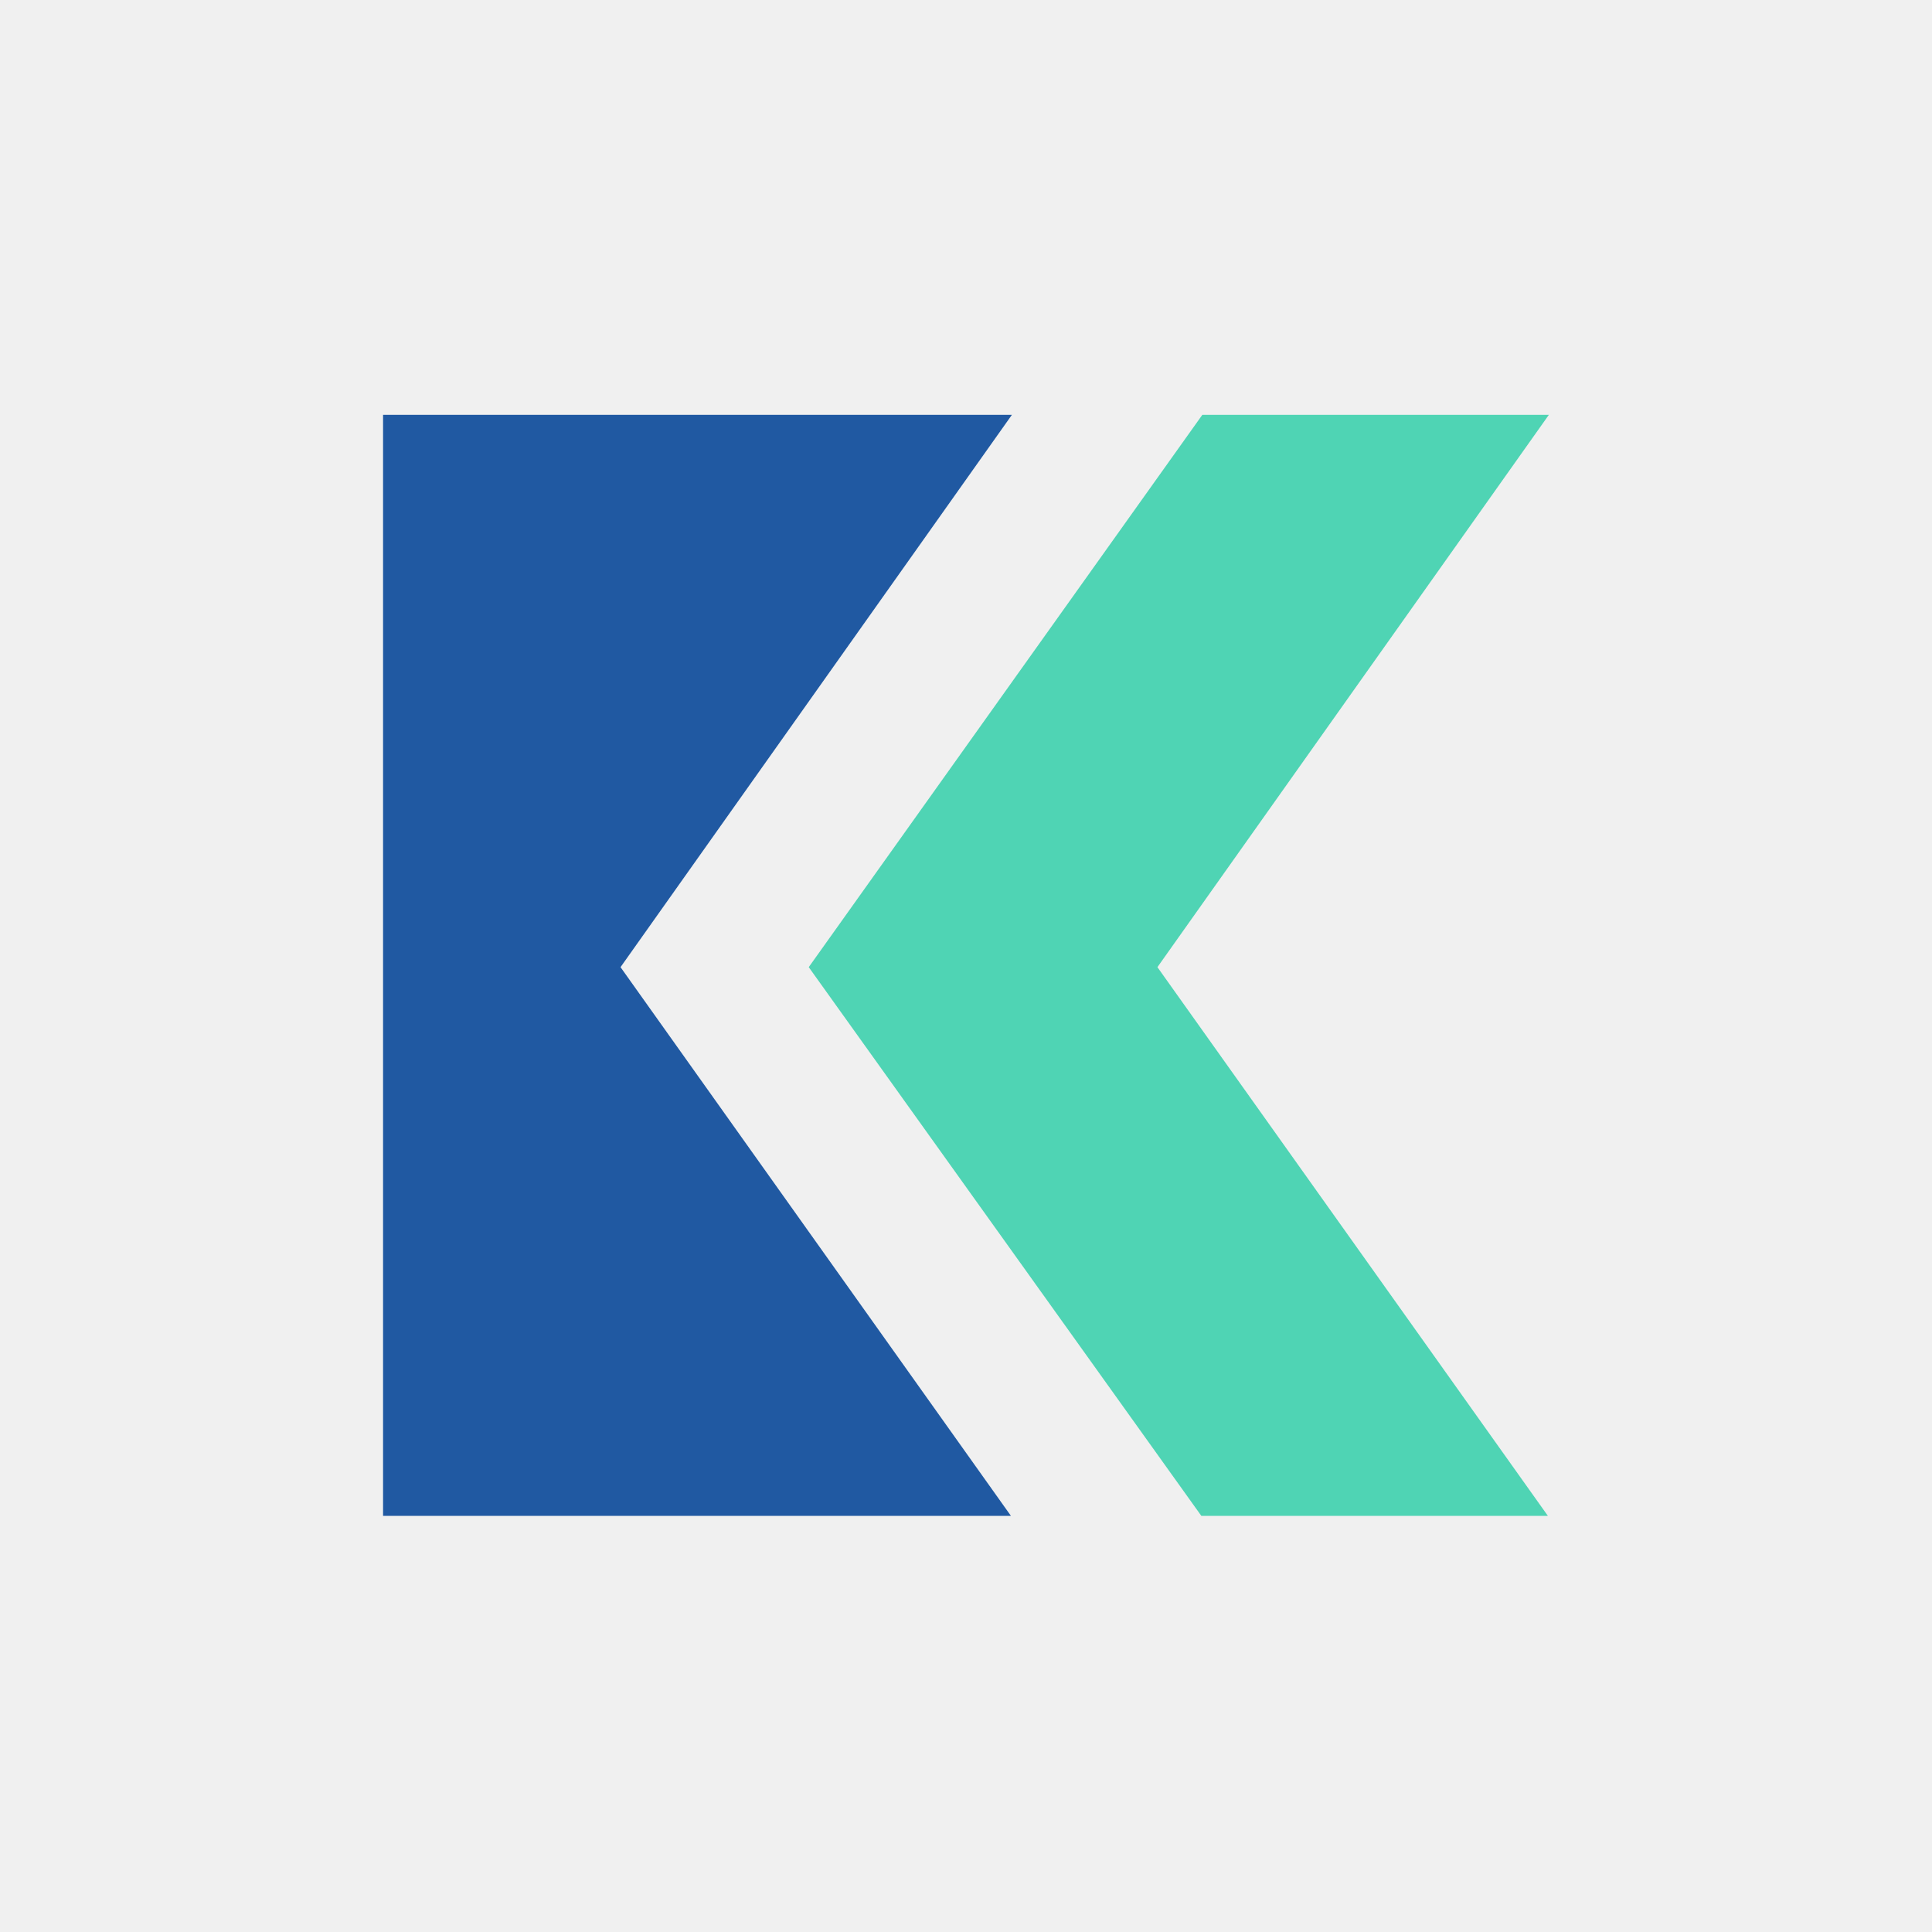
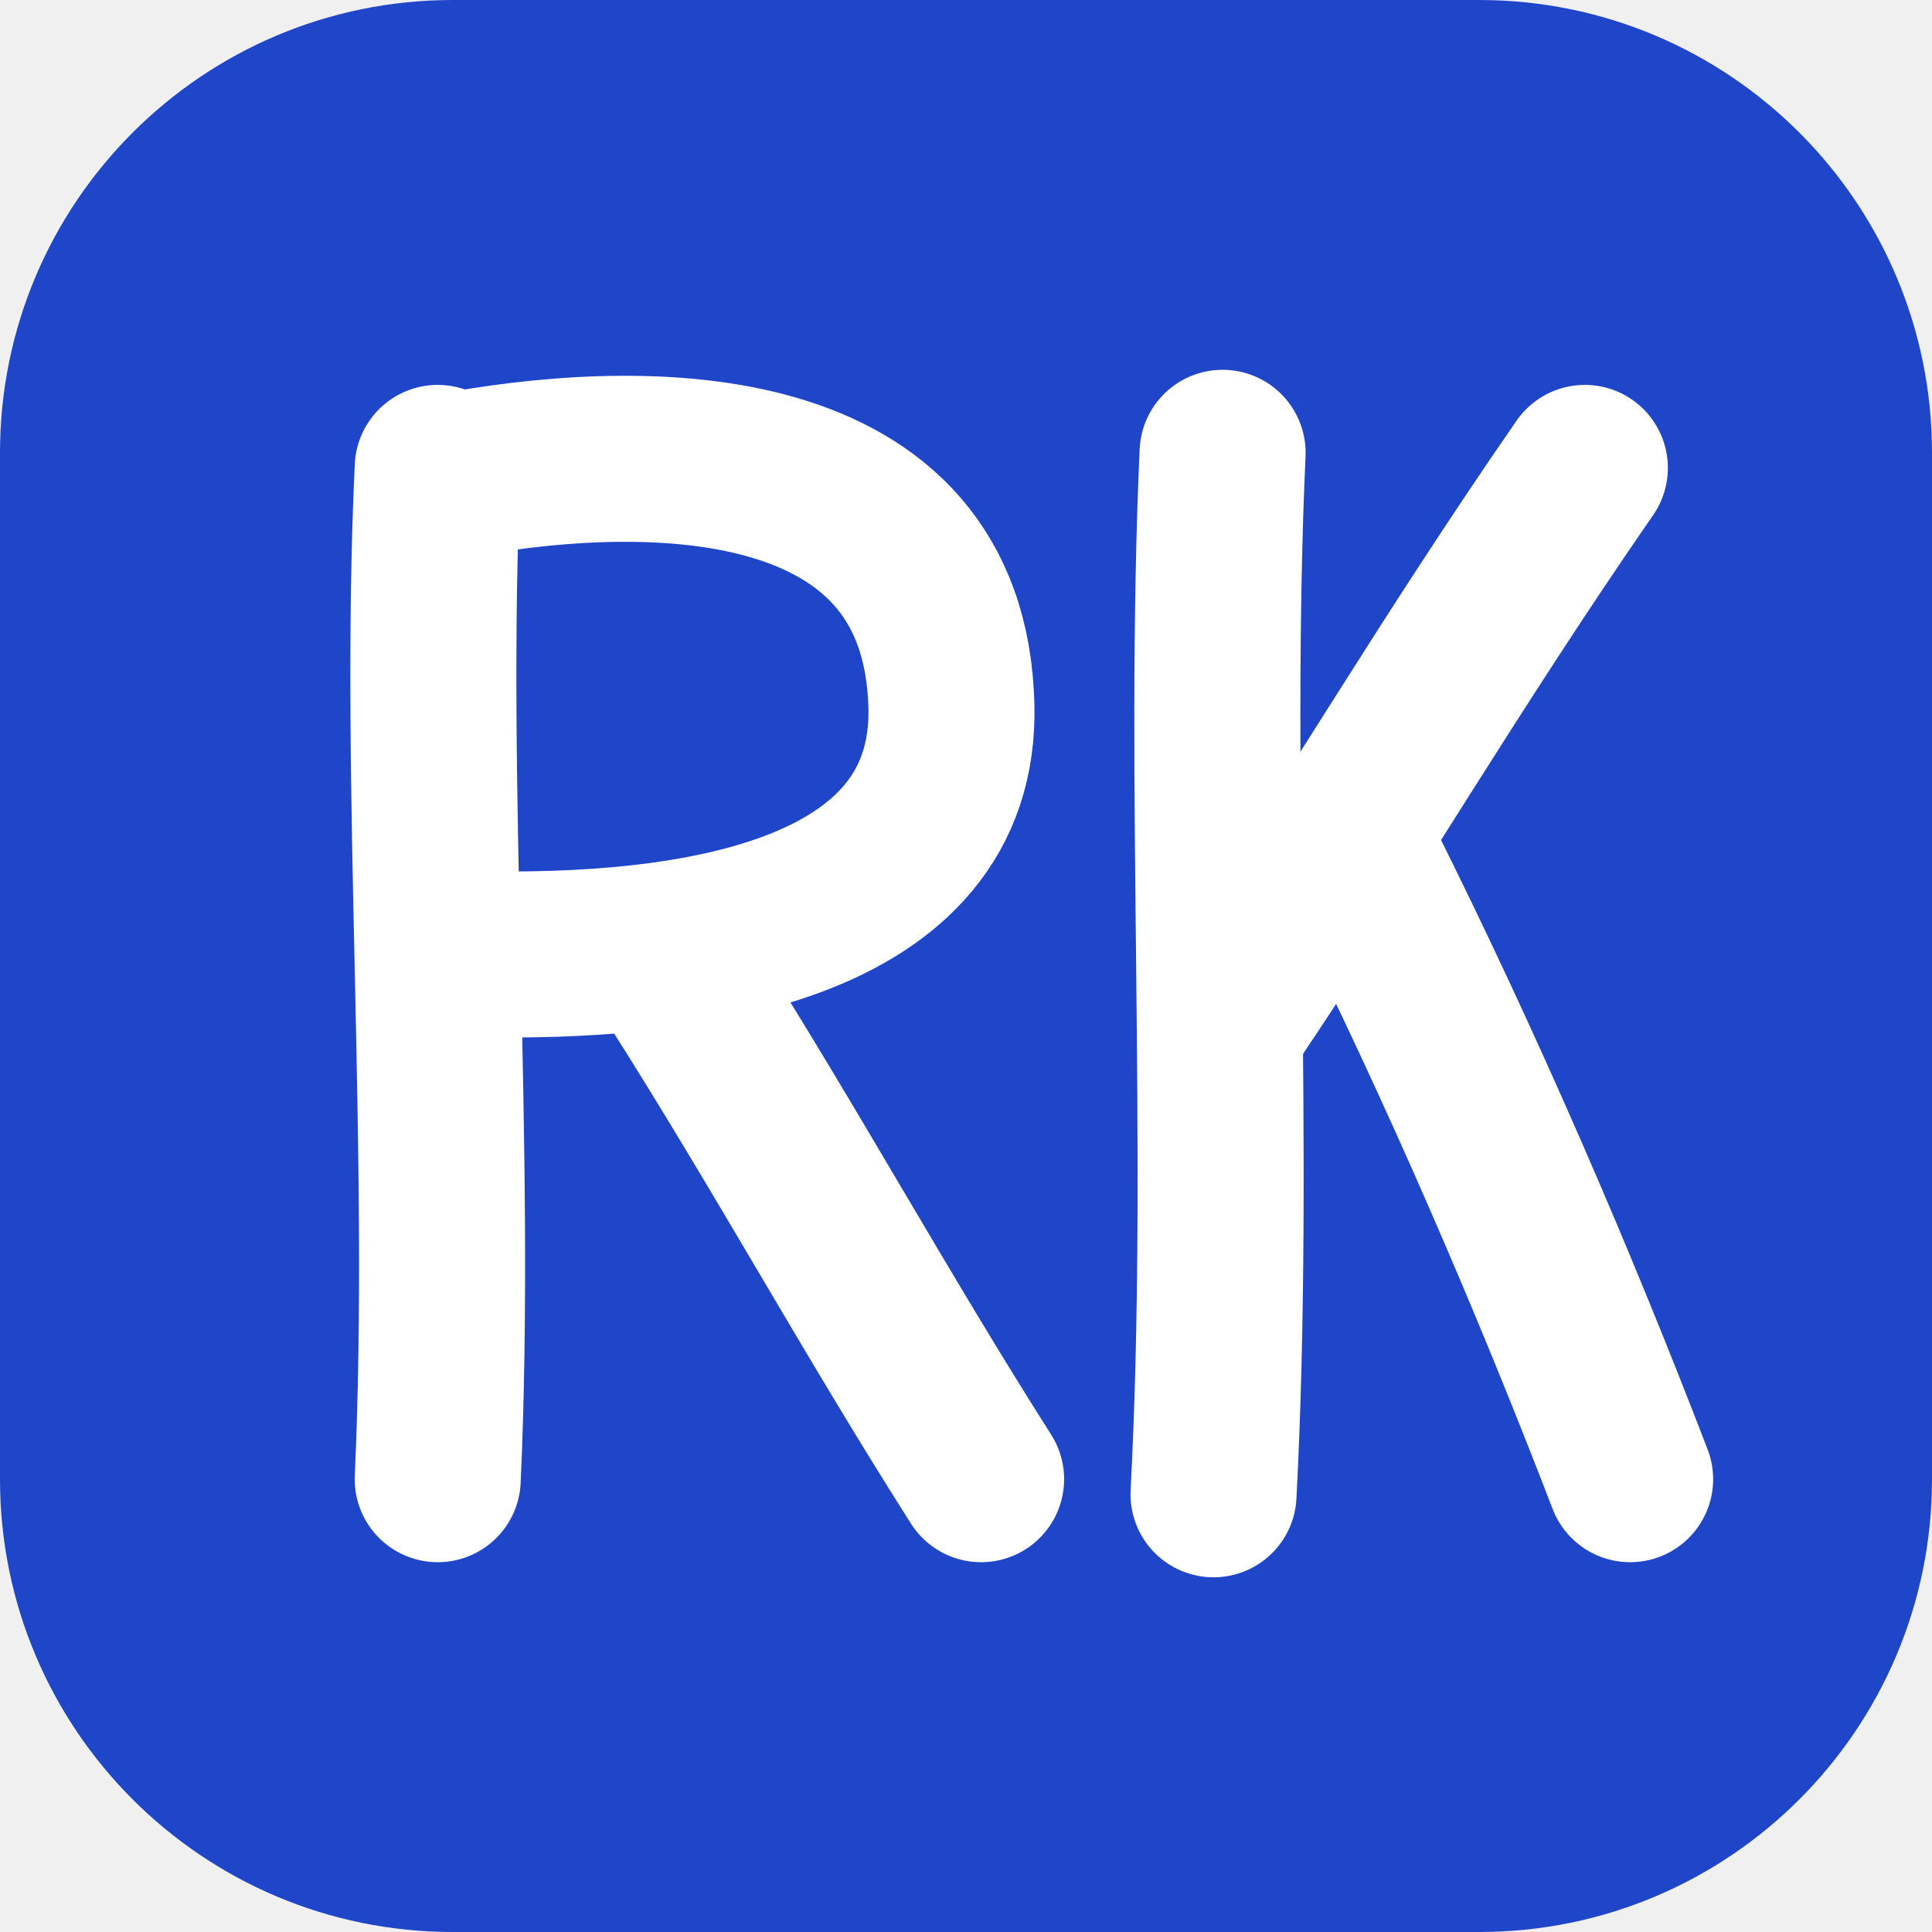
- <svg xmlns="http://www.w3.org/2000/svg" width="500" zoomAndPan="magnify" viewBox="0 0 375 375" height="500" preserveAspectRatio="xMidYMid meet" version="1.0">
-   <defs>
-     <clipPath id="e79c600830">
-       <path d="M 156 80.523 L 300.852 80.523 L 300.852 294.23 L 156 294.23 Z M 156 80.523 " clip-rule="nonzero" />
-     </clipPath>
-     <clipPath id="079287d2be">
-       <path d="M 74.352 80.523 L 197 80.523 L 197 294.23 L 74.352 294.23 Z M 74.352 80.523 " clip-rule="nonzero" />
-     </clipPath>
-   </defs>
-   <g clip-path="url(#e79c600830)">
-     <path fill="#4fd4b4" d="M 156.977 187.723 L 233.379 294.508 L 300.641 294.508 L 224.656 187.723 L 300.641 80.508 L 233.379 80.508 Z M 156.977 187.723 " fill-opacity="1" fill-rule="evenodd" />
-   </g>
-   <g clip-path="url(#079287d2be)">
-     <path fill="#2059a2" d="M 196.418 294.508 L 120.445 187.723 L 196.418 80.508 L 74.352 80.508 L 74.352 294.508 Z M 196.418 294.508 " fill-opacity="1" fill-rule="evenodd" />
+ <svg xmlns="http://www.w3.org/2000/svg" viewBox="0 0 64 64">
+   <rect width="64" height="64" rx="15" fill="#1f46c8" />
+   <g fill="none" stroke="#fff" stroke-width="5.5" stroke-linecap="round" stroke-linejoin="round">
+     <path d="M14.5 15.5 C 14 26, 15 38, 14.5 49" />
+     <path d="M14.8 15.8 C 21 14.6, 31 14.4, 31.5 23 C 32 30.5, 23 31.8, 15.5 31.6" />
+     <path d="M22.5 32.5 C 26 38, 29 43.5, 32.5 49" />
+     <path d="M40.5 15 C 40 26, 40.8 38, 40.2 49.5" />
+     <path d="M52.5 15.5 C 48 22, 44.5 28, 40.8 33.5" />
+     <path d="M45 28.5 C 48.5 35.5, 51.5 42.5, 54 49" />
  </g>
</svg>
